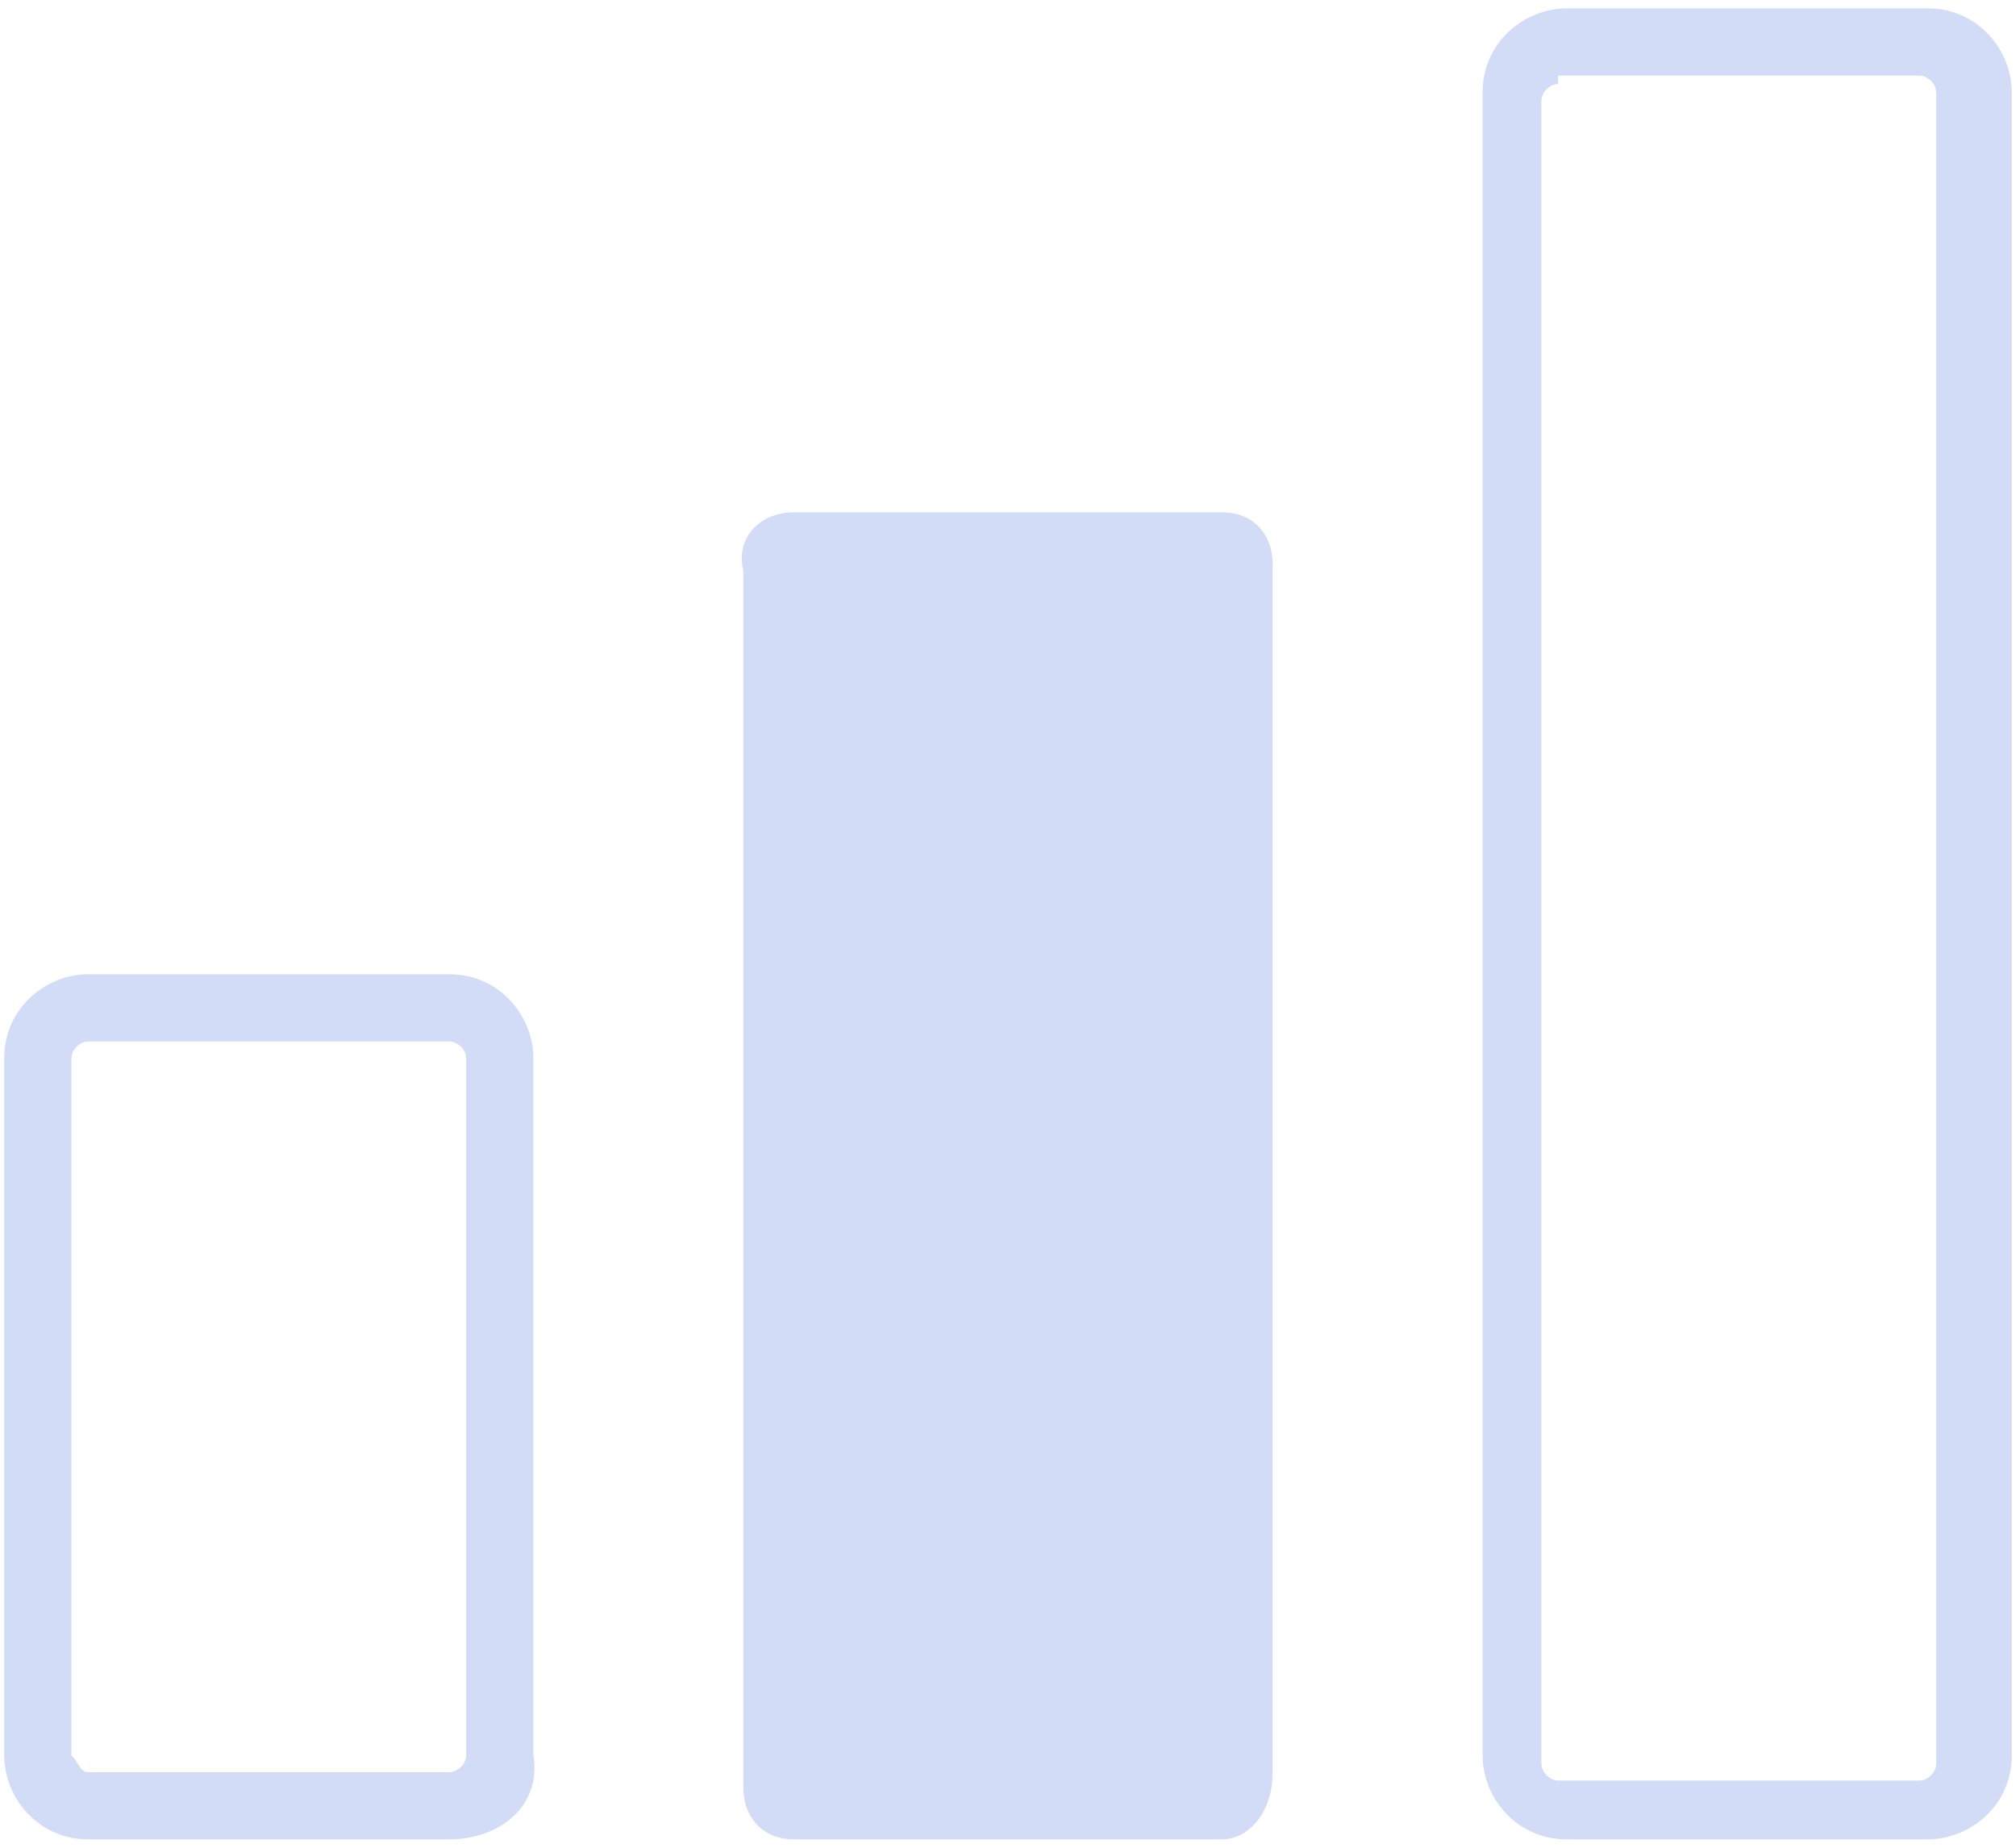
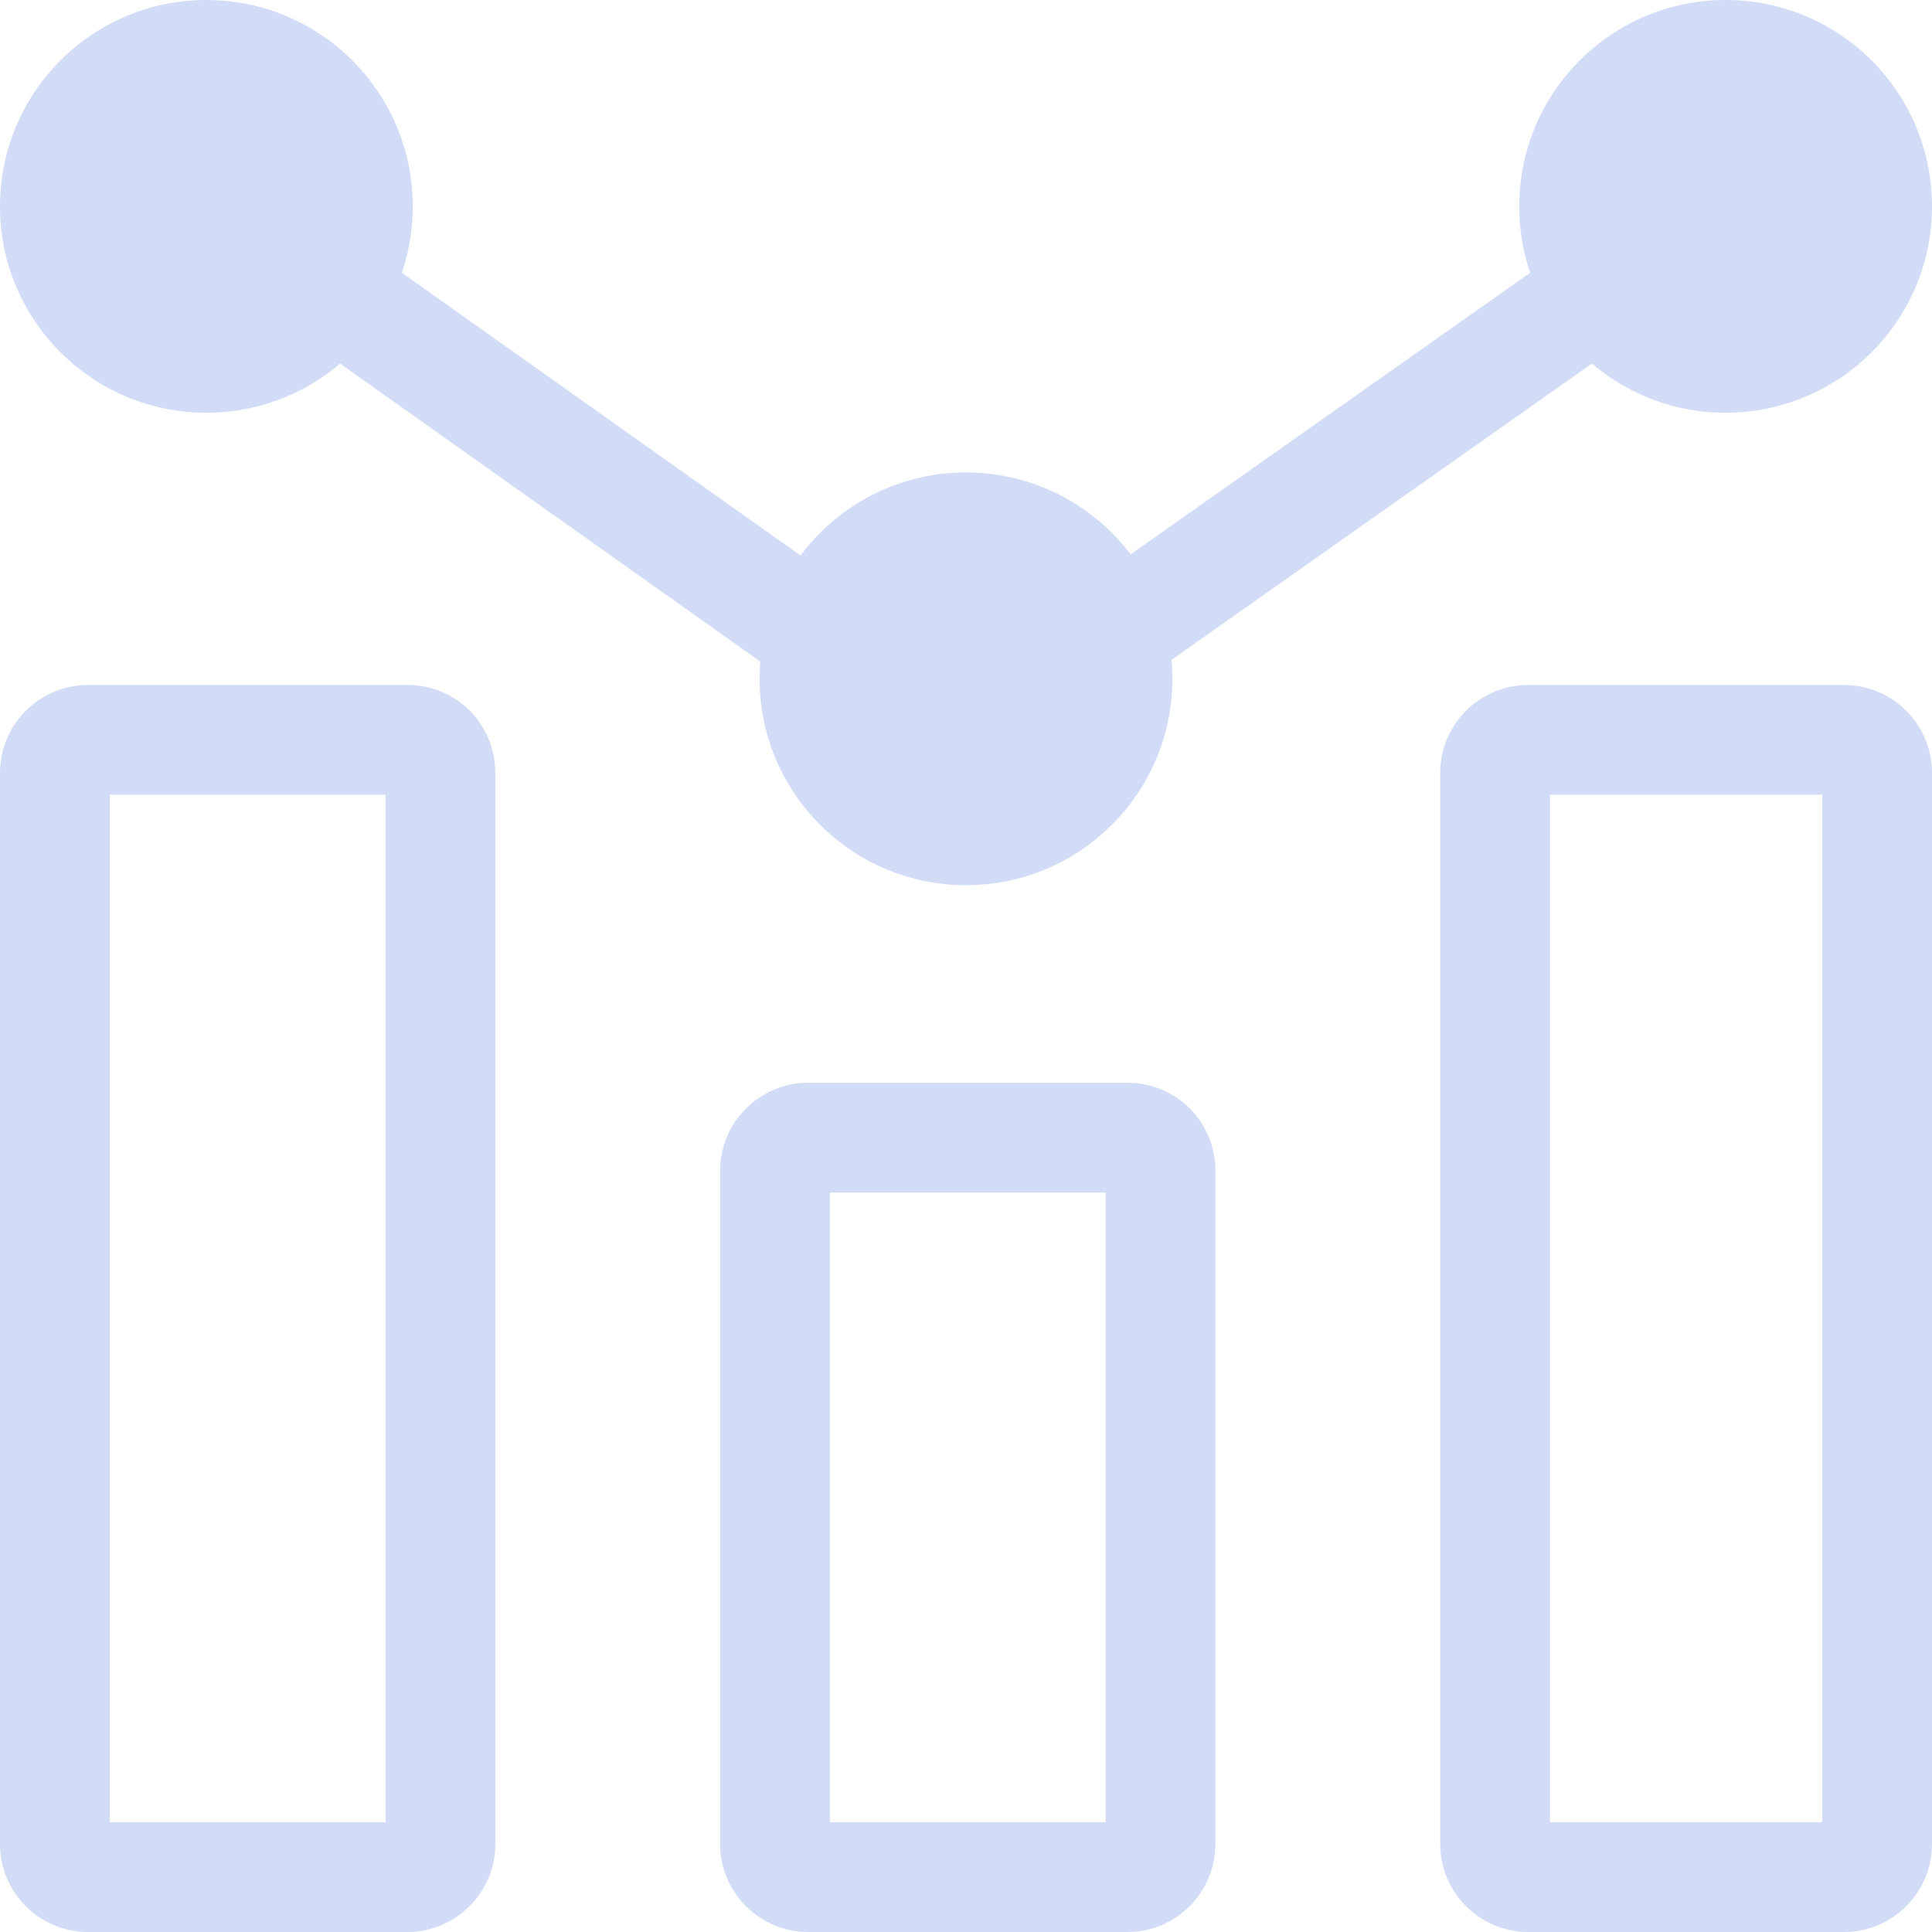
- <svg xmlns="http://www.w3.org/2000/svg" width="24" height="22" viewBox="0 0 24 22" fill="none">
-   <path d="M5.35 21.9H1.05C0.45 21.9 0.05 21.4 0.05 20.9V12.6C0.05 12 0.55 11.6 1.05 11.6H5.35C5.95 11.6 6.35 12.1 6.35 12.6V20.9C6.45 21.5 5.95 21.9 5.35 21.9ZM1.05 12.4C0.95 12.4 0.85 12.5 0.85 12.6V20.9C0.95 21 0.95 21.1 1.05 21.1H5.35C5.45 21.1 5.55 21 5.55 20.9V12.6C5.55 12.5 5.45 12.4 5.35 12.4H1.05Z" fill="#D2DCF7" />
-   <path d="M14.55 21.9H9.45C9.05 21.9 8.85 21.6 8.85 21.3V6.8C8.75 6.4 9.05 6.1 9.45 6.1H14.55C14.95 6.1 15.15 6.4 15.15 6.7V21.1C15.15 21.6 14.85 21.9 14.55 21.9Z" fill="#D2DCF7" />
-   <path d="M22.95 21.9H18.65C18.05 21.9 17.65 21.4 17.65 20.9V1.1C17.65 0.5 18.15 0.1 18.65 0.1H22.95C23.55 0.1 23.95 0.6 23.95 1.1V20.9C23.95 21.5 23.45 21.9 22.95 21.9ZM18.55 1C18.45 1 18.35 1.1 18.35 1.2V21C18.35 21.1 18.45 21.2 18.55 21.2H22.85C22.95 21.2 23.05 21.1 23.05 21V1.1C23.05 1 22.95 0.9 22.85 0.9H18.55V1Z" fill="#D2DCF7" />
+ <svg xmlns="http://www.w3.org/2000/svg" width="22" height="22" viewBox="0 0 22 22" fill="none">
+   <path d="M4.39 9.05V20.75H1.25V9.05H4.39ZM4.64 7.8H1C0.45 7.8 0 8.25 0 8.8V21C0 21.55 0.45 22 1 22H4.64C5.19 22 5.64 21.55 5.64 21V8.8C5.64 8.25 5.2 7.8 4.64 7.8Z" fill="#D2DCF7" />
+   <path d="M12.59 13.58V20.75H9.45V13.58H12.59ZM12.84 12.33H9.2C8.65 12.33 8.2 12.78 8.2 13.33V21C8.2 21.55 8.65 22 9.2 22H12.84C13.39 22 13.84 21.55 13.84 21V13.33C13.84 12.78 13.4 12.33 12.84 12.33Z" fill="#D2DCF7" />
+   <path d="M20.75 9.05V20.75H17.65V9.05H20.75ZM21 7.8H17.4C16.85 7.8 16.4 8.25 16.4 8.8V21C16.4 21.55 16.85 22 17.4 22H21C21.55 22 22 21.55 22 21V8.8C22 8.25 21.55 7.8 21 7.8Z" fill="#D2DCF7" />
+   <path fill-rule="evenodd" clip-rule="evenodd" d="M1.44 1.648C1.64 1.367 2.03 1.301 2.312 1.5L10.711 7.457L10.721 7.465C10.88 7.586 11.098 7.584 11.255 7.456L11.272 7.442L19.69 1.509C19.972 1.31 20.362 1.378 20.561 1.66C20.76 1.942 20.692 2.332 20.41 2.531L12.026 8.44C11.427 8.914 10.584 8.928 9.97 8.464L1.588 2.52C1.307 2.32 1.241 1.93 1.44 1.648Z" fill="#D2DCF7" />
+   <path d="M11 10.08C12.298 10.08 13.35 9.028 13.35 7.73C13.35 6.432 12.298 5.38 11 5.38C9.702 5.38 8.65 6.432 8.65 7.73C8.65 9.028 9.702 10.08 11 10.08Z" fill="#D2DCF7" />
+   <path d="M19.65 4.7C20.948 4.7 22 3.648 22 2.35C22 1.052 20.948 0 19.65 0C18.352 0 17.3 1.052 17.3 2.35C17.3 3.648 18.352 4.7 19.65 4.7Z" fill="#D2DCF7" />
+   <path d="M2.35 4.7C3.648 4.7 4.7 3.648 4.7 2.35C4.7 1.052 3.648 0 2.35 0C1.052 0 0 1.052 0 2.35C0 3.648 1.052 4.7 2.35 4.7Z" fill="#D2DCF7" />
</svg>
